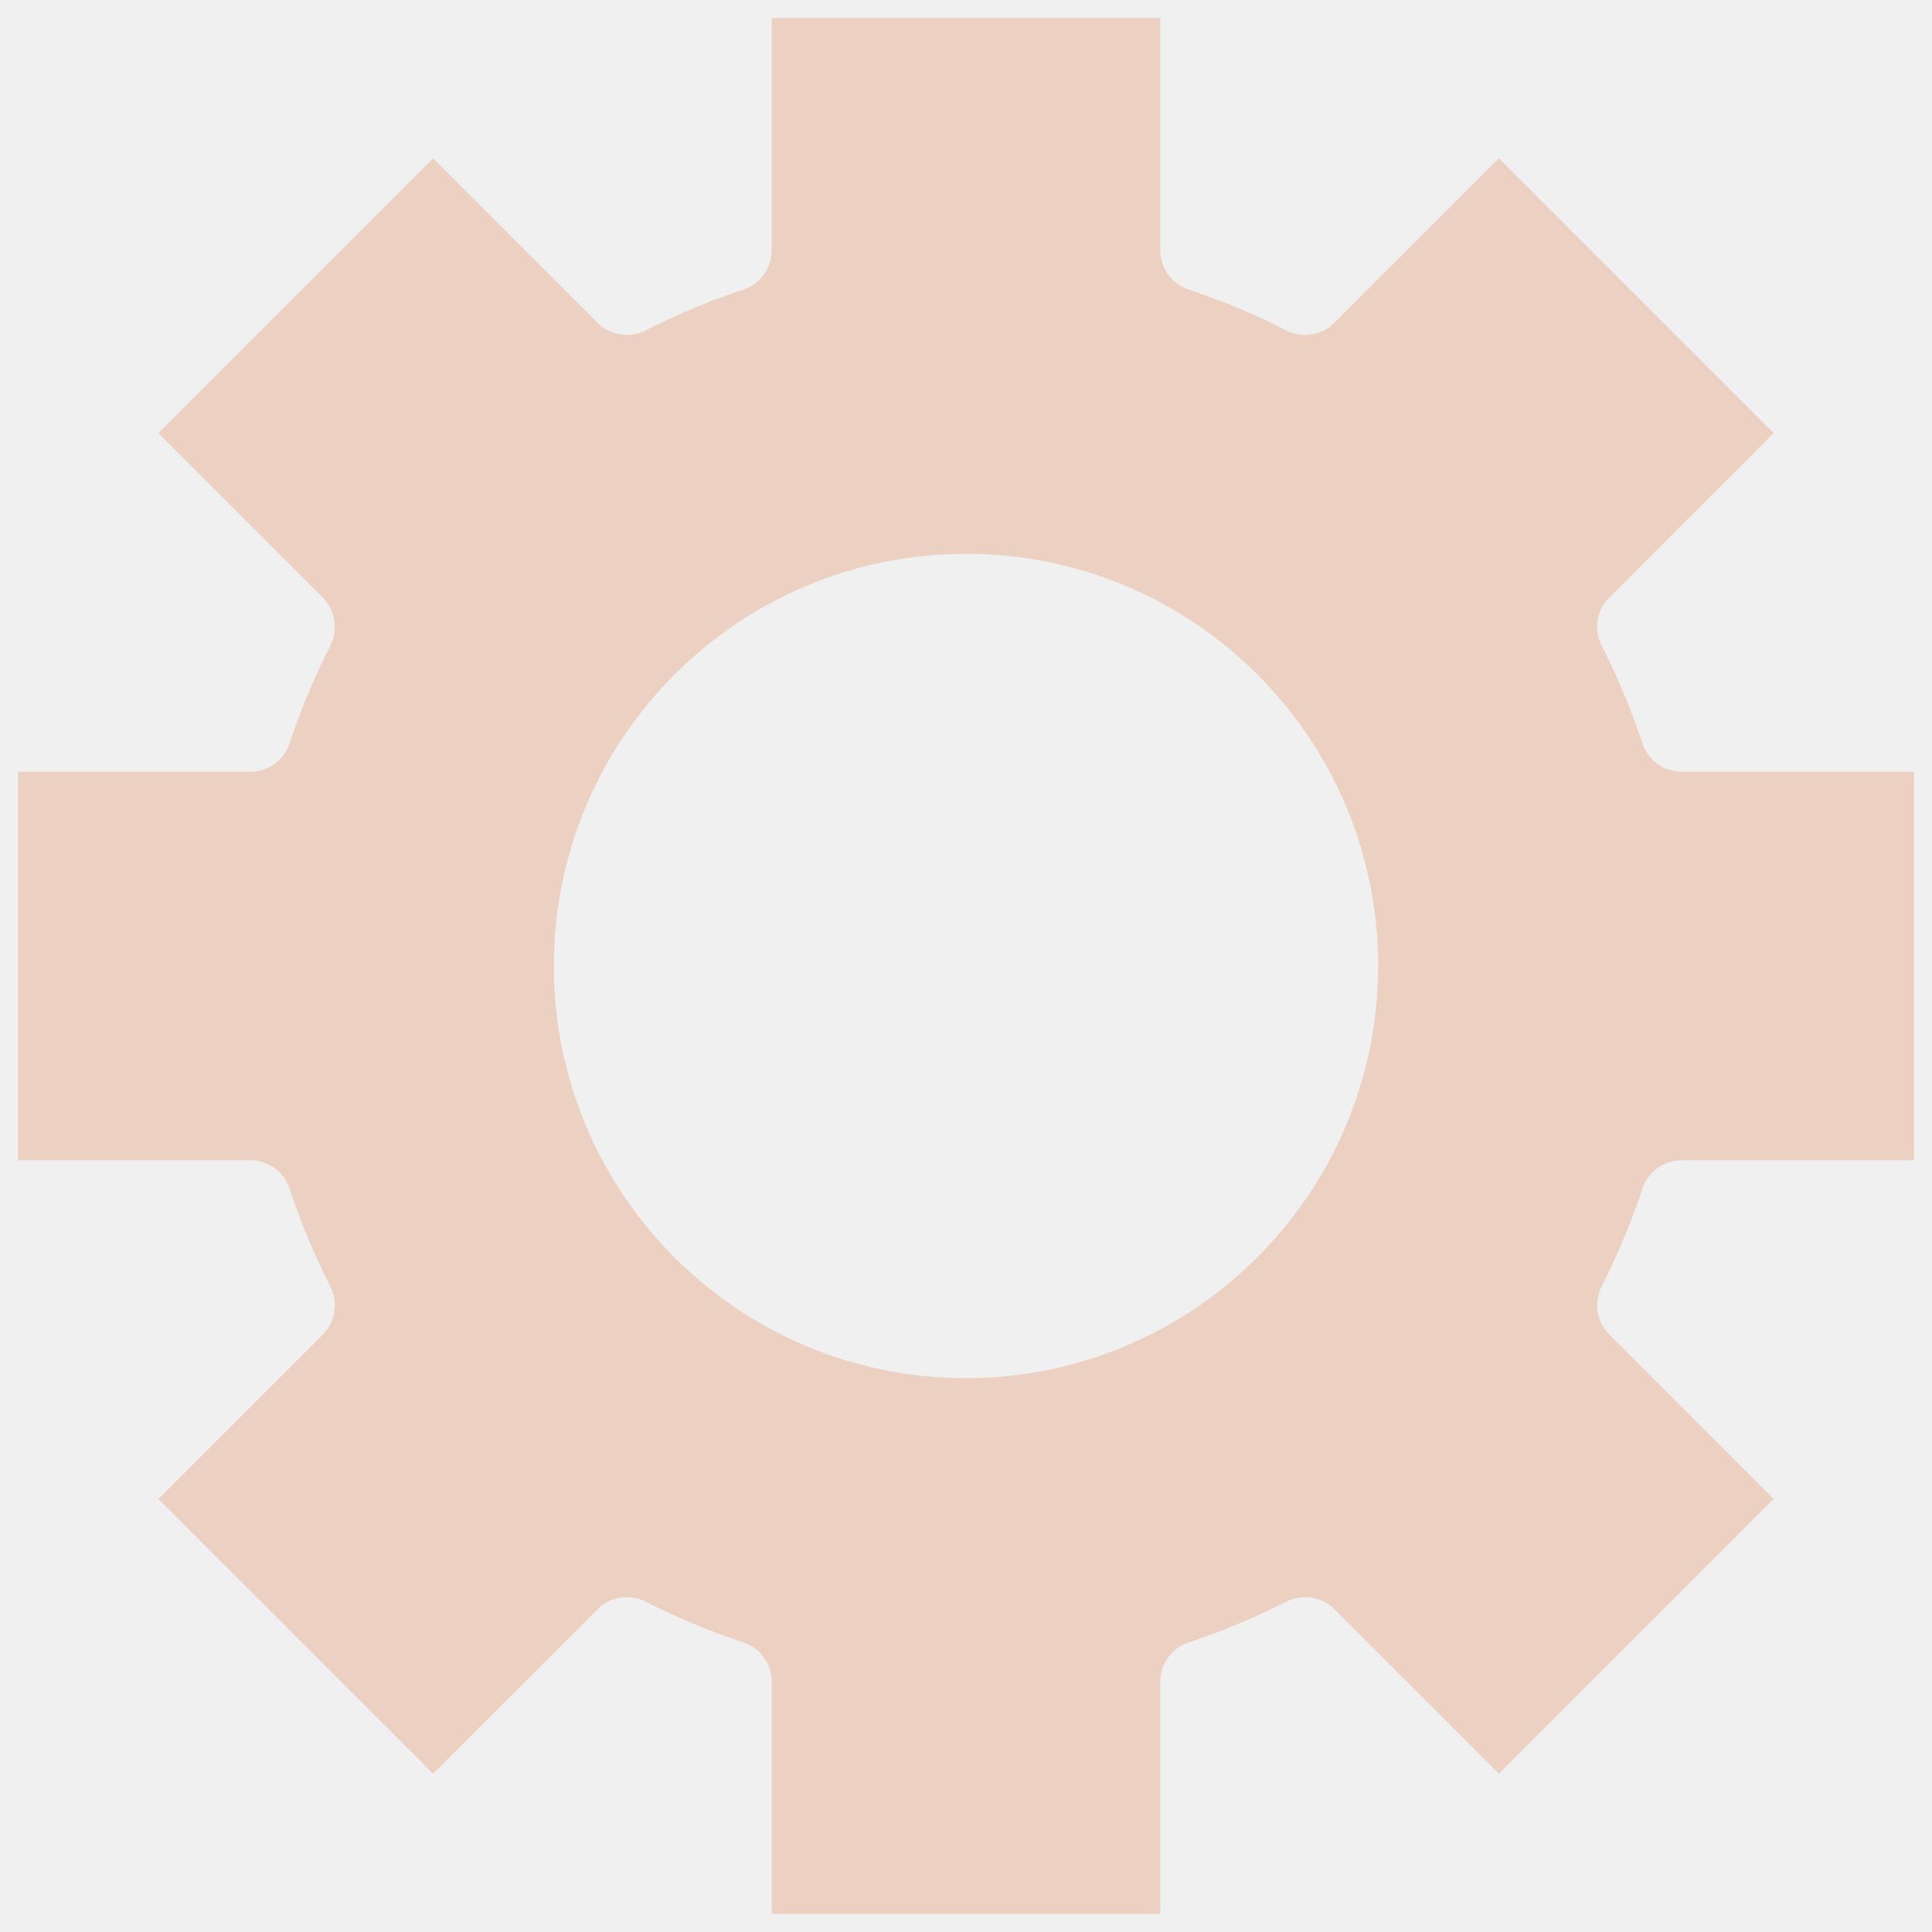
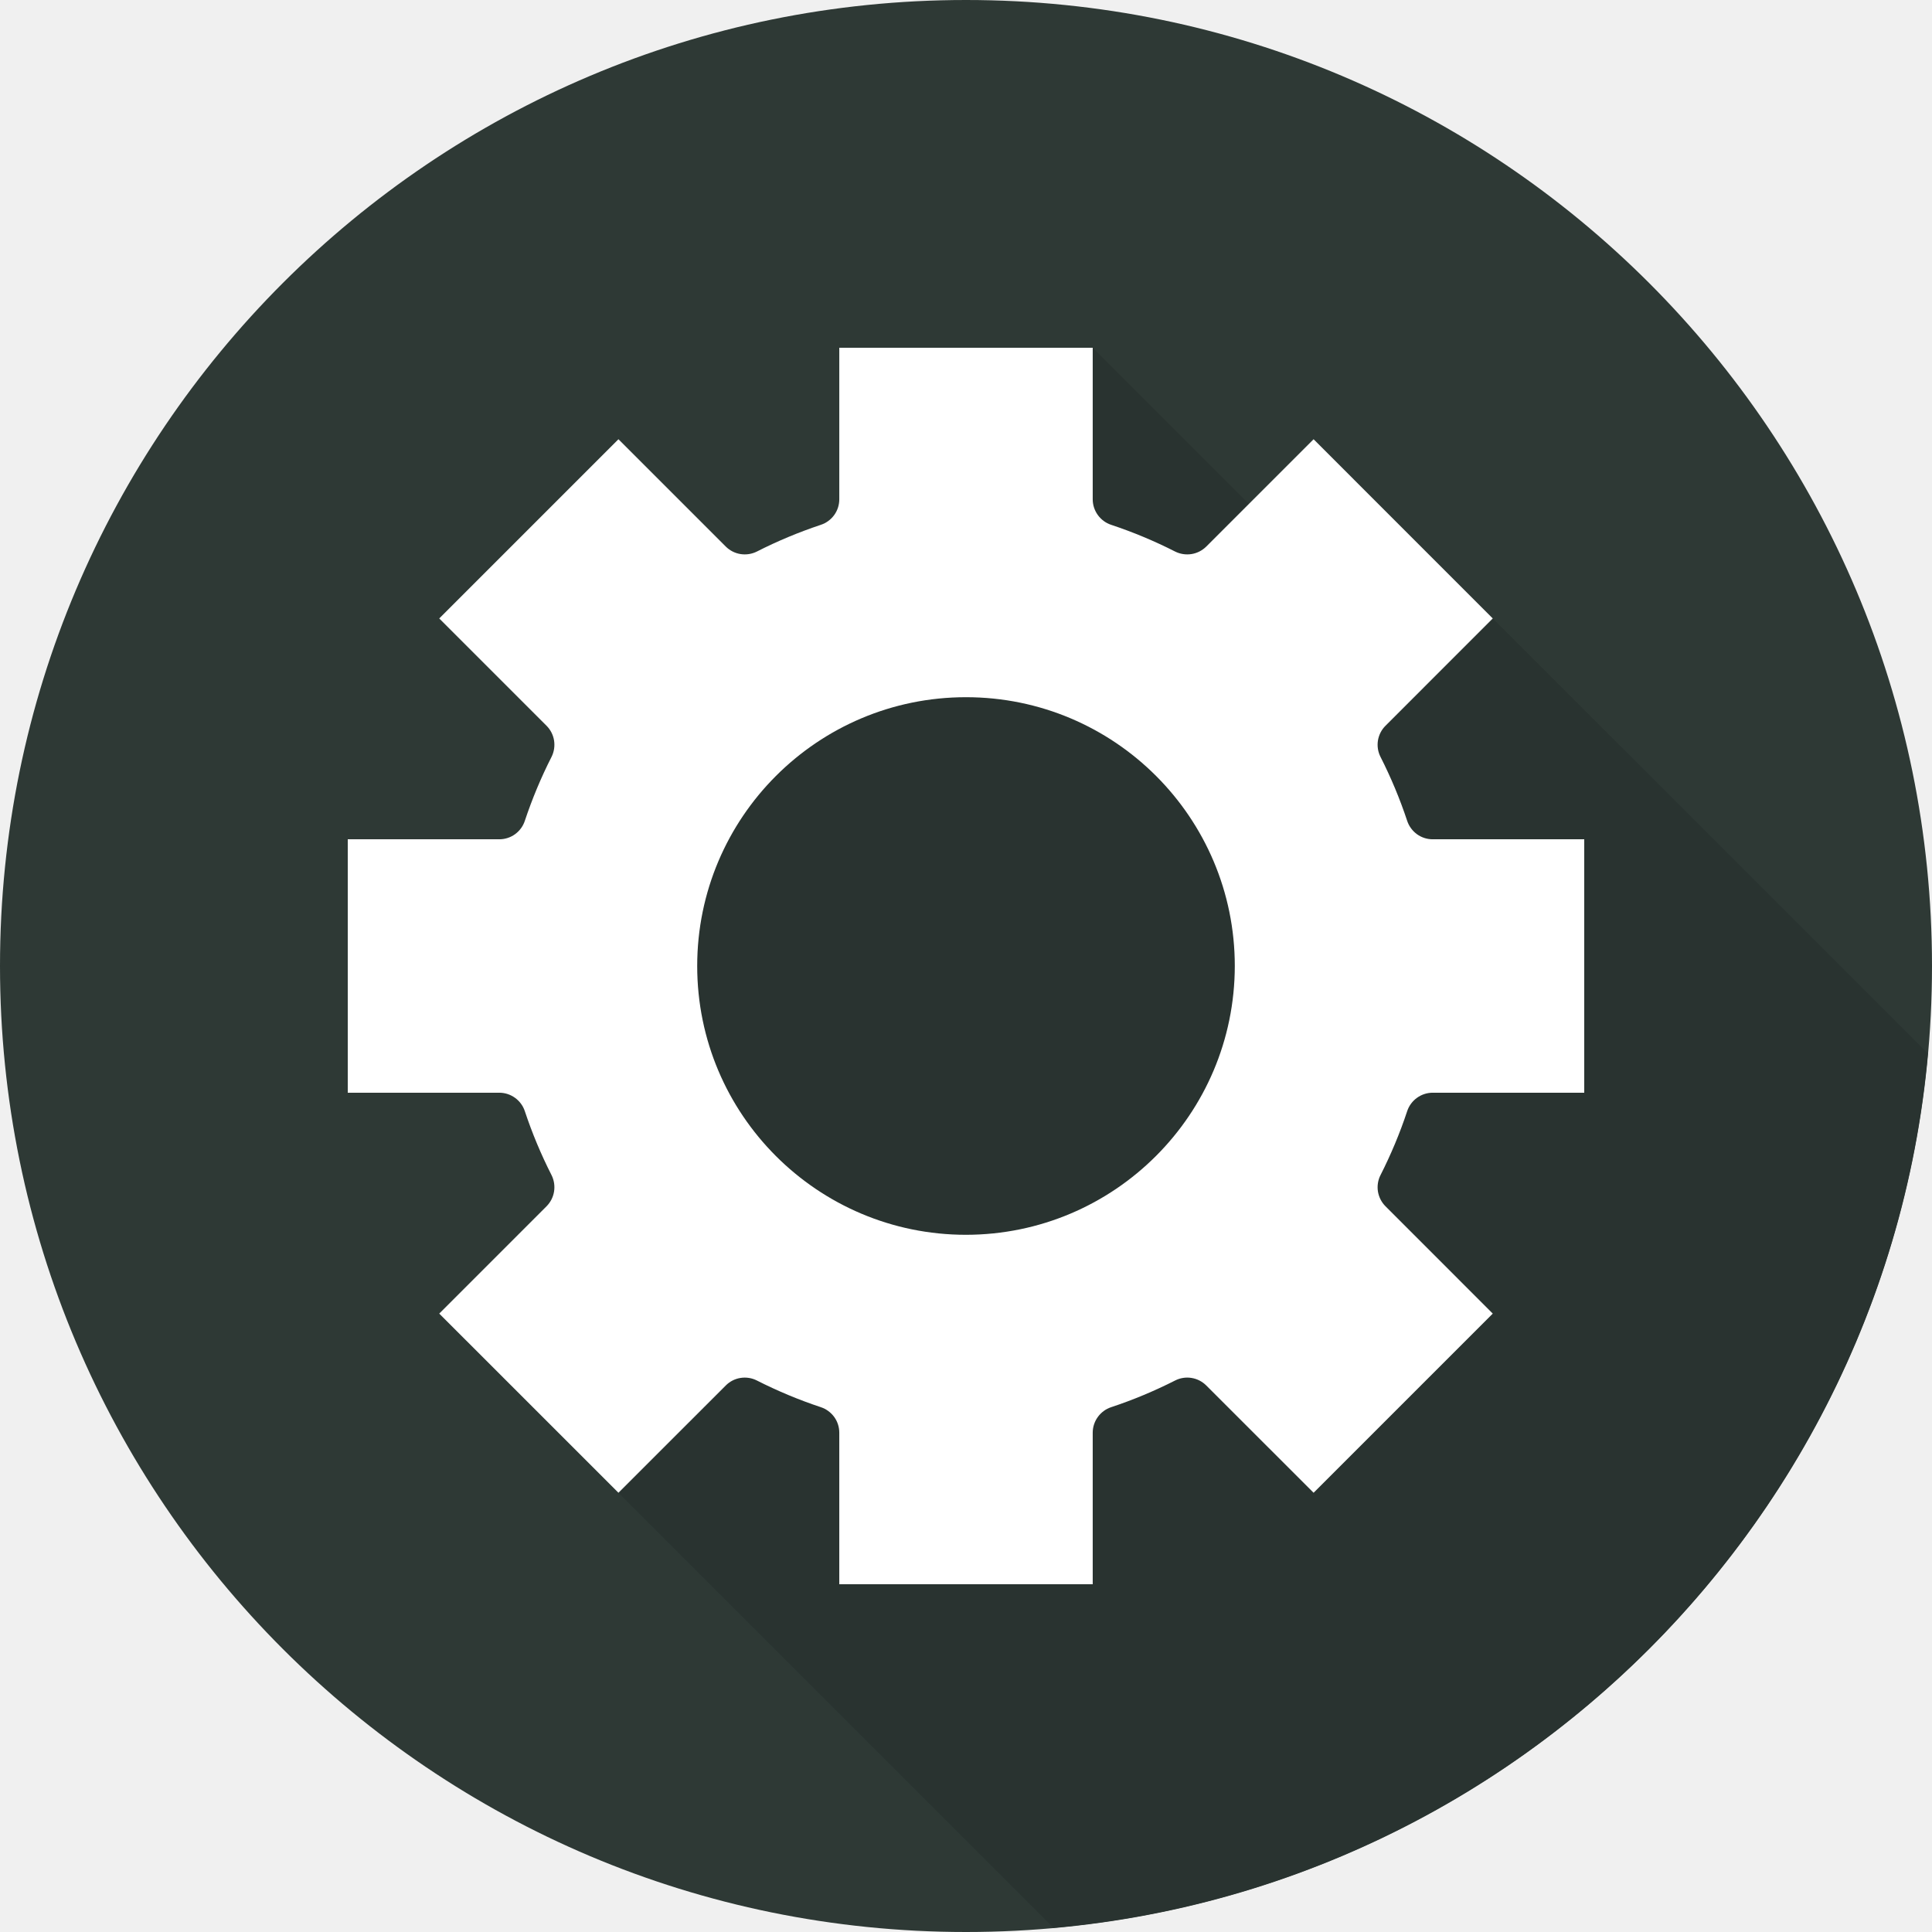
- <svg xmlns="http://www.w3.org/2000/svg" width="30" height="30" viewBox="0 0 30 30" fill="none">
-   <path d="M25.504 18.457C25.546 18.329 25.628 18.218 25.737 18.139C25.846 18.06 25.977 18.017 26.112 18.017H29.72V11.983H26.112C25.977 11.983 25.846 11.941 25.737 11.862C25.628 11.783 25.546 11.671 25.504 11.543C25.33 11.021 25.118 10.512 24.869 10.021C24.808 9.901 24.787 9.764 24.808 9.631C24.829 9.498 24.892 9.375 24.988 9.28L27.542 6.725L23.275 2.458L20.72 5.013C20.625 5.108 20.502 5.171 20.369 5.192C20.236 5.214 20.099 5.192 19.979 5.132C19.488 4.882 18.979 4.67 18.457 4.496C18.329 4.454 18.218 4.372 18.139 4.263C18.06 4.154 18.017 4.023 18.017 3.888V0.28H11.983V3.888C11.983 4.023 11.94 4.154 11.861 4.263C11.782 4.373 11.671 4.454 11.543 4.496C11.02 4.67 10.512 4.882 10.021 5.132C9.901 5.192 9.764 5.214 9.631 5.192C9.498 5.171 9.375 5.108 9.279 5.013L6.724 2.458L2.458 6.725L5.013 9.28C5.108 9.375 5.171 9.498 5.192 9.631C5.213 9.764 5.192 9.901 5.131 10.021C4.882 10.512 4.669 11.021 4.496 11.543C4.454 11.671 4.372 11.783 4.263 11.862C4.154 11.941 4.023 11.983 3.888 11.983H0.28V18.017H3.888C4.023 18.017 4.154 18.06 4.263 18.139C4.372 18.218 4.454 18.329 4.496 18.457C4.669 18.98 4.882 19.488 5.131 19.979C5.192 20.099 5.213 20.236 5.192 20.369C5.171 20.502 5.108 20.625 5.013 20.721L2.458 23.276L6.724 27.542L9.279 24.988C9.375 24.892 9.498 24.829 9.631 24.808C9.764 24.787 9.901 24.808 10.021 24.869C10.512 25.118 11.02 25.331 11.543 25.504C11.671 25.546 11.782 25.628 11.861 25.737C11.94 25.846 11.983 25.977 11.983 26.112V29.72H18.017V26.112C18.017 25.977 18.06 25.846 18.139 25.737C18.218 25.628 18.329 25.546 18.457 25.504C18.98 25.331 19.488 25.118 19.979 24.869C20.099 24.808 20.236 24.787 20.369 24.808C20.502 24.829 20.625 24.892 20.72 24.988L23.275 27.542L27.542 23.276L24.988 20.721C24.892 20.625 24.829 20.502 24.808 20.369C24.787 20.236 24.808 20.099 24.869 19.979C25.118 19.488 25.33 18.98 25.504 18.457ZM15 21.4C11.465 21.4 8.6 18.535 8.6 15C8.6 11.466 11.465 8.6 15 8.6C18.535 8.6 21.4 11.466 21.4 15C21.396 18.533 18.533 21.396 15 21.4Z" fill="#ECD1C3" />
+ <svg xmlns="http://www.w3.org/2000/svg" width="46" height="46" viewBox="0 0 46 46" fill="none">
+   <path d="M46 23C46 35.702 35.703 46 23 46C10.297 46 0 35.703 0 23C0 10.297 10.297 0 23 0C35.702 0 46 10.297 46 23Z" fill="#2E3935" />
+   <path d="M25.084 45.901C36.123 44.909 44.91 36.123 45.902 25.084L31.276 10.458L31.179 13.442L26.017 8.28L24.035 11.845L29.4 15.755L21.045 13.685L14.605 19.72L15.41 30.13L10.458 31.275L25.084 45.901Z" fill="#293330" />
+   <path d="M33.504 26.457C33.546 26.329 33.628 26.218 33.737 26.139C33.846 26.06 33.977 26.017 34.112 26.017H37.72V19.983H34.112C33.977 19.983 33.846 19.941 33.737 19.862C33.628 19.782 33.546 19.671 33.504 19.543C33.331 19.021 33.118 18.512 32.869 18.021C32.808 17.901 32.787 17.764 32.808 17.631C32.83 17.498 32.892 17.375 32.988 17.28L35.542 14.725L31.276 10.458L28.721 13.013C28.625 13.108 28.502 13.171 28.369 13.192C28.236 13.213 28.099 13.192 27.979 13.132C27.488 12.882 26.98 12.67 26.457 12.496C26.329 12.454 26.218 12.372 26.139 12.263C26.06 12.154 26.017 12.023 26.017 11.888V8.28H19.983V11.888C19.983 12.023 19.941 12.154 19.862 12.263C19.782 12.373 19.671 12.454 19.543 12.496C19.021 12.67 18.512 12.882 18.021 13.132C17.901 13.192 17.764 13.213 17.631 13.192C17.498 13.171 17.375 13.108 17.28 13.013L14.725 10.458L10.458 14.725L13.013 17.28C13.108 17.375 13.171 17.498 13.192 17.631C13.213 17.764 13.192 17.901 13.132 18.021C12.882 18.512 12.67 19.021 12.496 19.543C12.454 19.671 12.373 19.782 12.263 19.862C12.154 19.941 12.023 19.983 11.888 19.983H8.28V26.017H11.888C12.023 26.017 12.154 26.06 12.263 26.139C12.372 26.218 12.454 26.329 12.496 26.457C12.67 26.98 12.882 27.488 13.132 27.979C13.192 28.099 13.213 28.236 13.192 28.369C13.171 28.502 13.108 28.625 13.013 28.721L10.458 31.276L14.725 35.542L17.28 32.988C17.375 32.892 17.498 32.829 17.631 32.808C17.764 32.787 17.901 32.808 18.021 32.869C18.512 33.118 19.021 33.331 19.543 33.504C19.671 33.546 19.782 33.628 19.862 33.737C19.941 33.846 19.983 33.977 19.983 34.112V37.72H26.017V34.112C26.017 33.977 26.06 33.846 26.139 33.737C26.218 33.628 26.329 33.546 26.457 33.504C26.98 33.331 27.488 33.118 27.979 32.869C28.099 32.808 28.236 32.786 28.369 32.808C28.502 32.829 28.625 32.892 28.721 32.988L31.276 35.542L35.542 31.276L32.988 28.721C32.892 28.625 32.83 28.502 32.808 28.369C32.787 28.236 32.808 28.099 32.869 27.979C33.118 27.488 33.331 26.98 33.504 26.457ZM23 29.4C19.466 29.4 16.6 26.535 16.6 23C16.6 19.466 19.466 16.6 23 16.6C26.535 16.6 29.4 19.466 29.4 23C29.396 26.533 26.533 29.396 23 29.4Z" fill="white" />
</svg>
